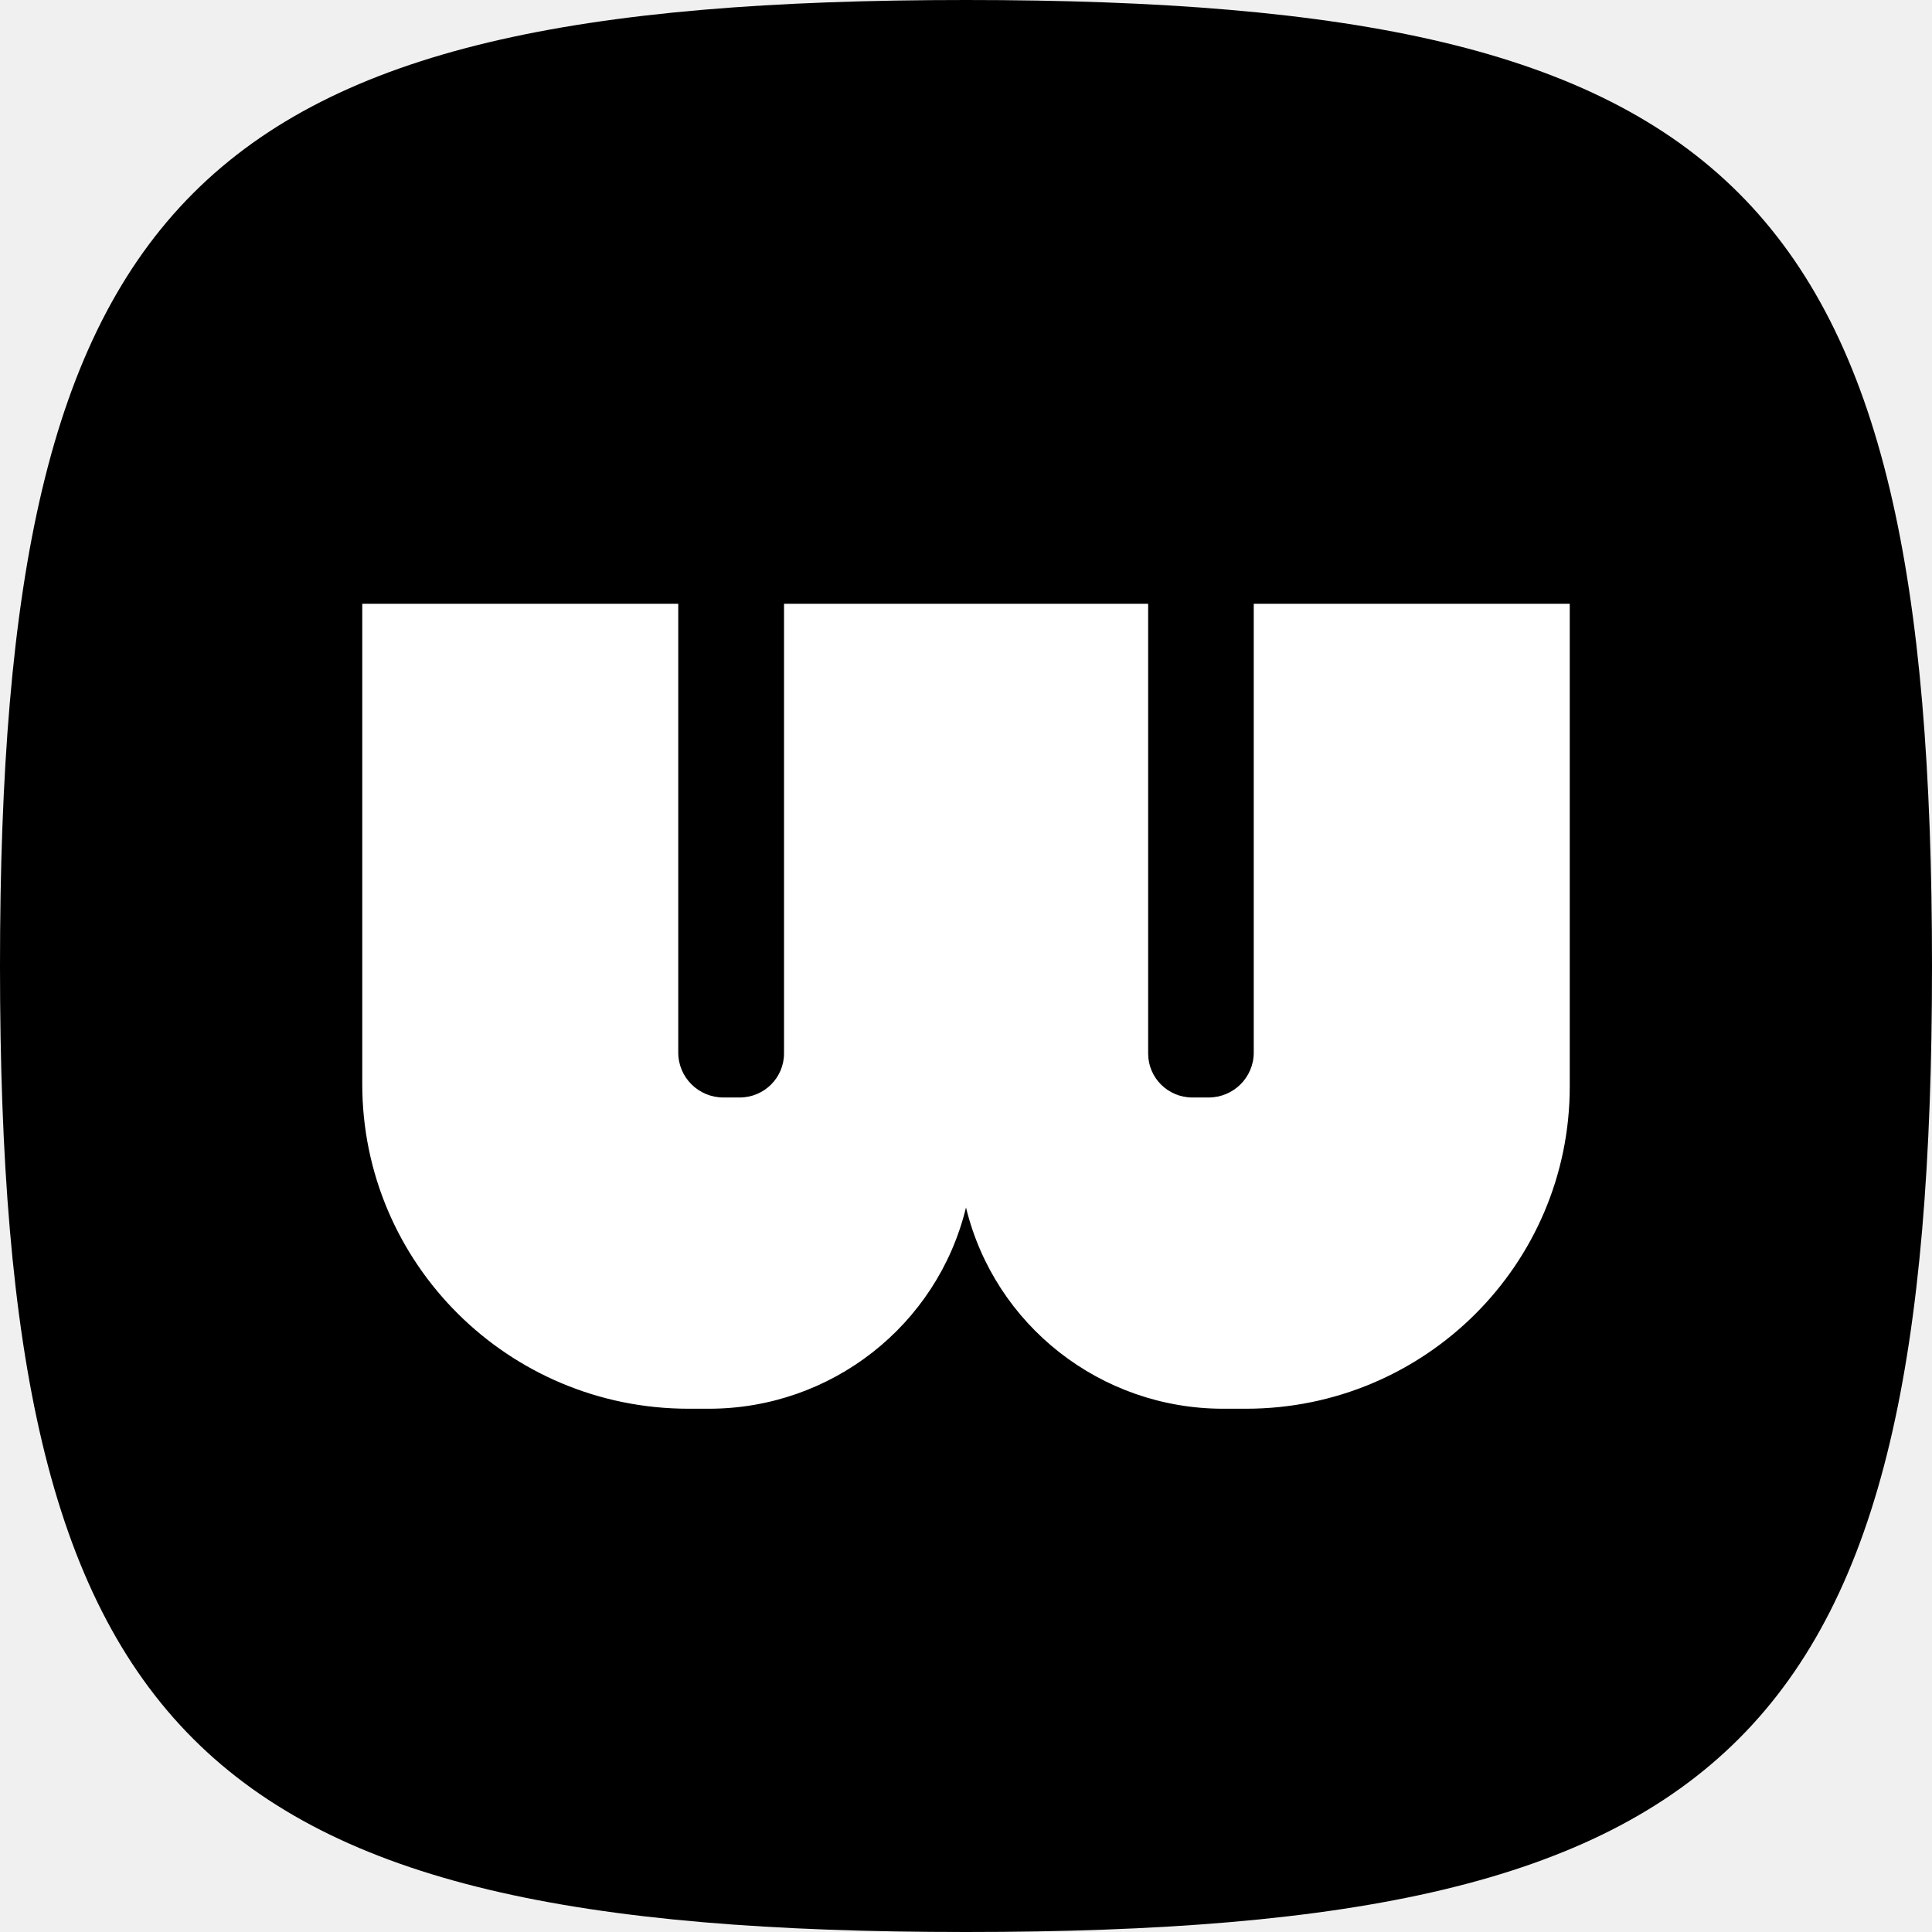
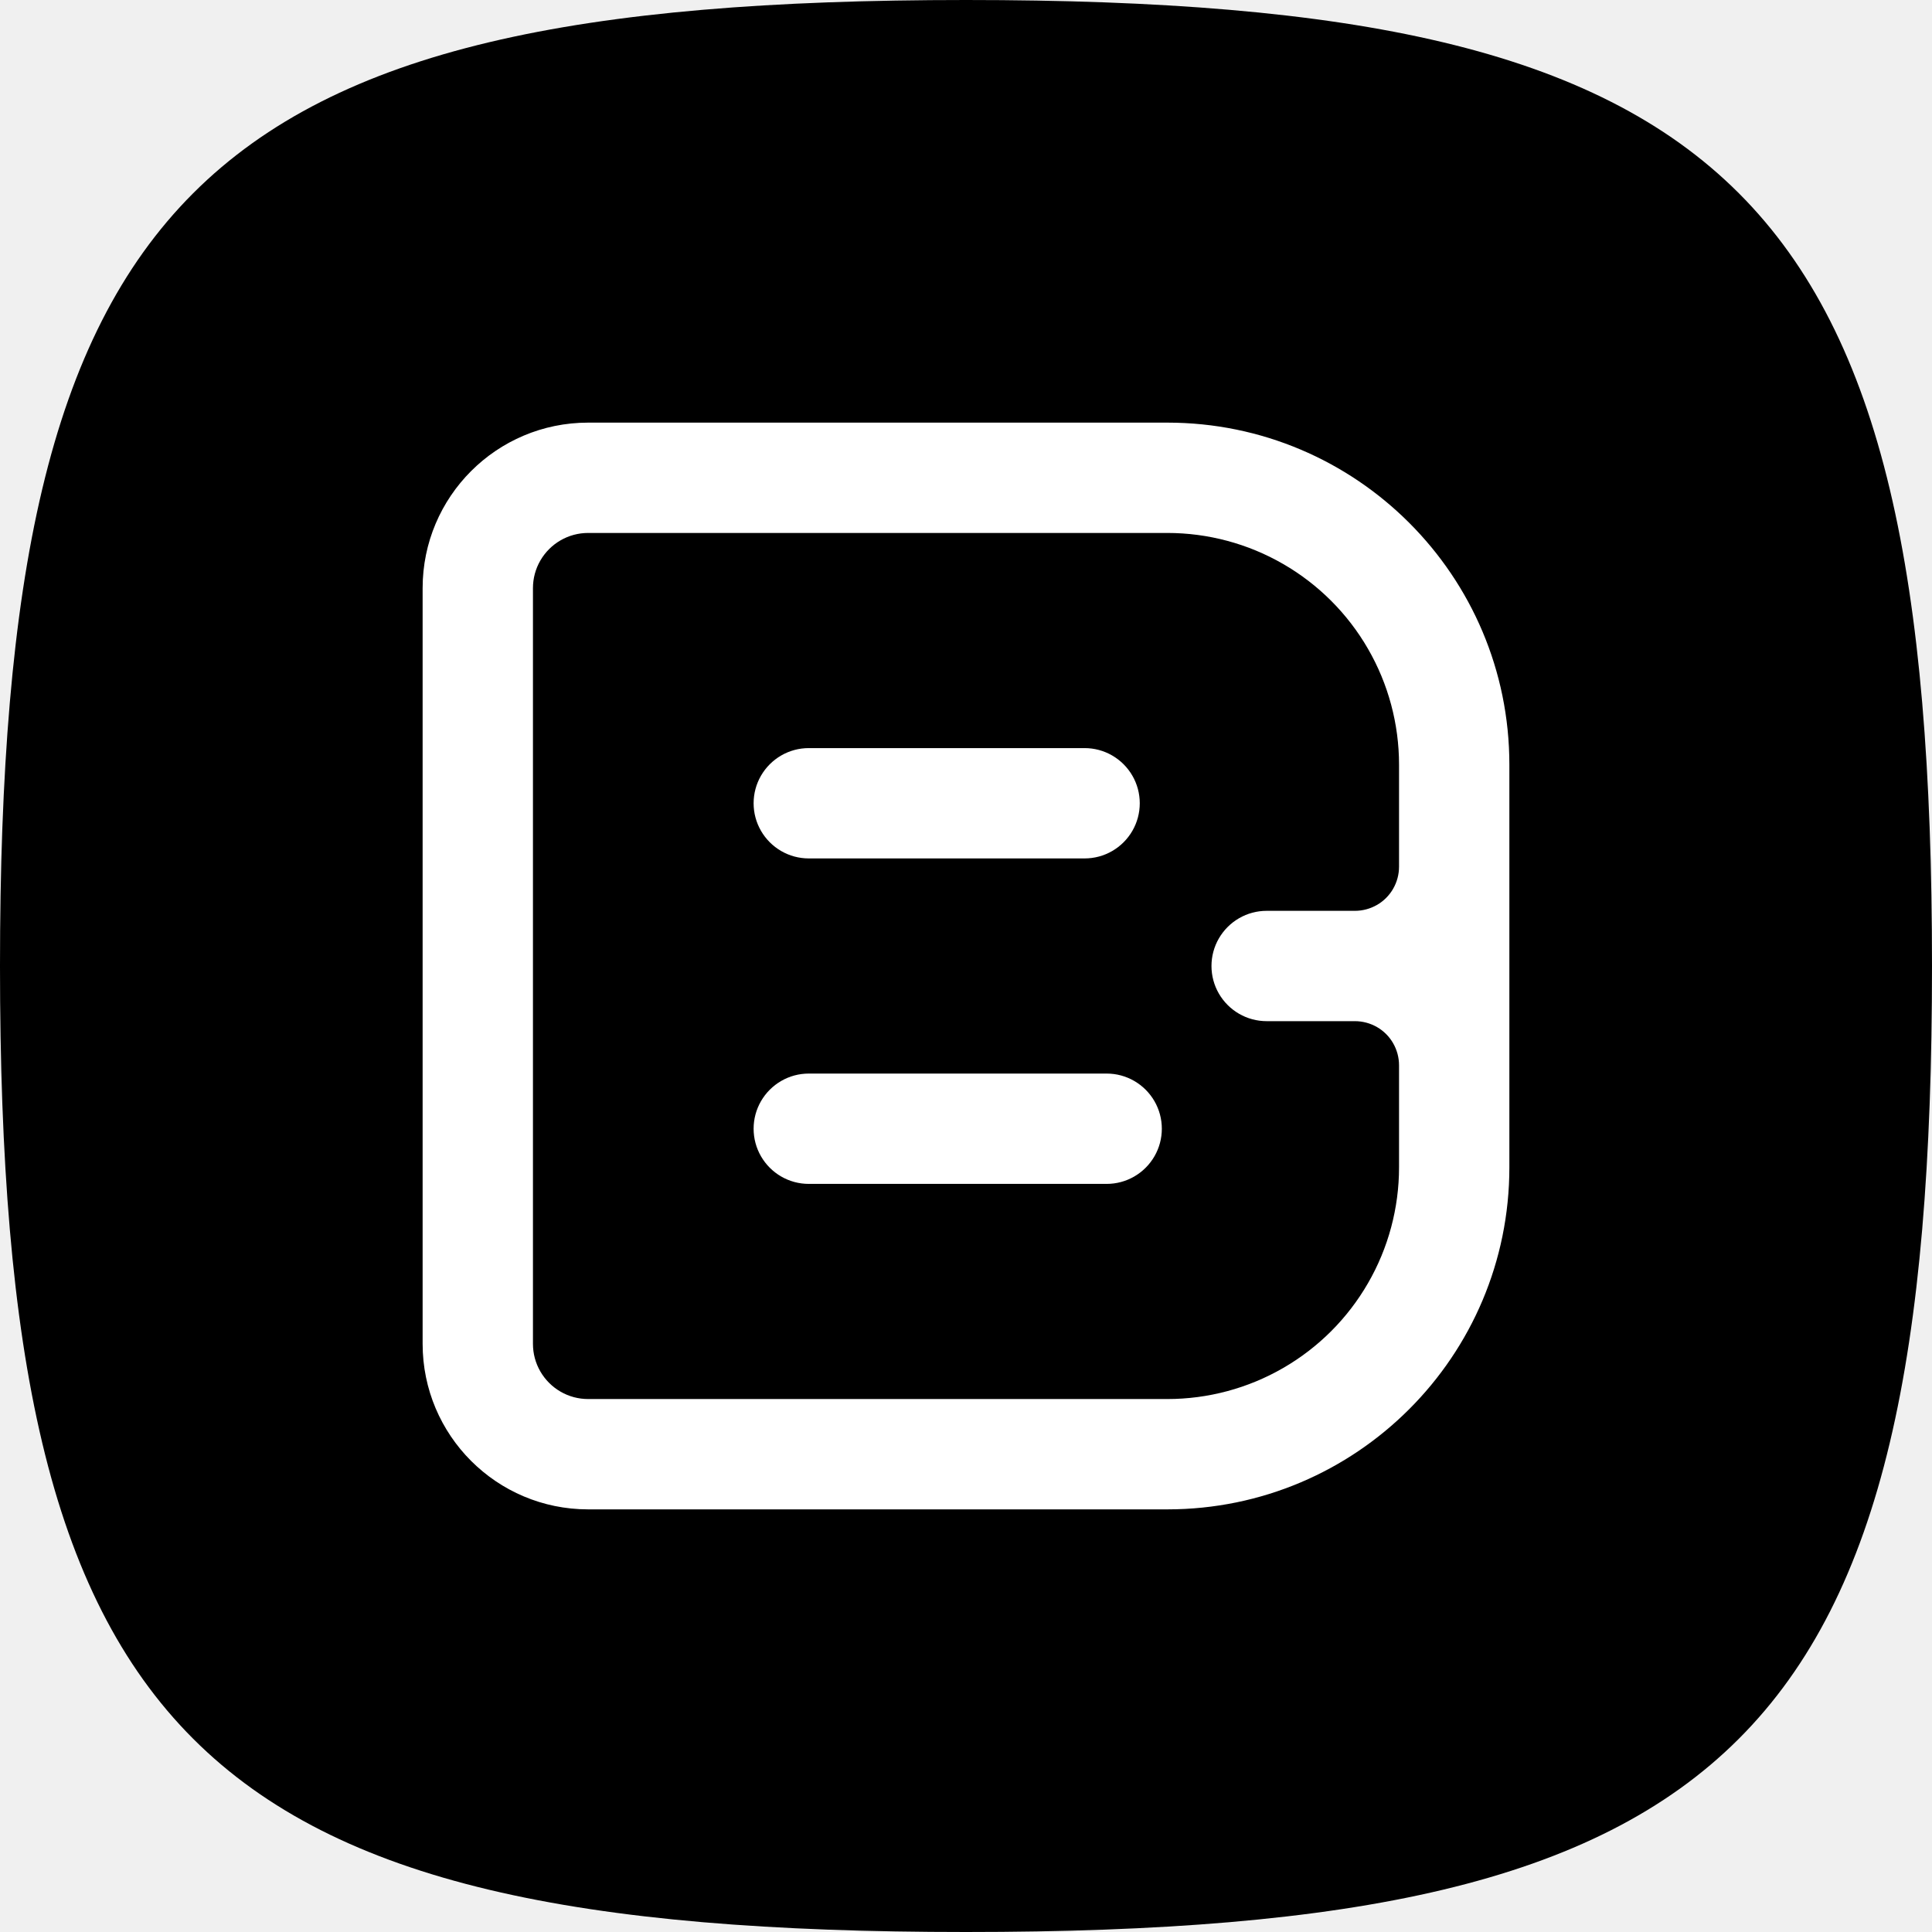
- <svg xmlns="http://www.w3.org/2000/svg" width="32px" height="32px" viewBox="0 0 32 32" version="1.1">
-   <g id="favicon-32" stroke="none" stroke-width="1" fill="none" fill-rule="evenodd">
-     <g id="Squircle_202668" fill="#000000" fill-rule="nonzero">
-       <g id="Path">
-         <path d="M16,0 C3.2,0 0,3.2 0,16 C0,28.8 3.2,32 16,32 C28.8,32 32,28.8 32,16 C32,3.2 28.8,0 16,0 L16,0 Z" />
-       </g>
-     </g>
-     <path d="M6,10 L11.234,10 L11.234,17.434 C11.234,17.845 11.569,18.178 11.982,18.178 L12.251,18.178 L12.251,18.178 C12.657,18.178 12.986,17.851 12.986,17.447 L12.986,10 L12.986,10 L19.017,10 L19.017,17.45 C19.017,17.852 19.345,18.178 19.749,18.178 L19.749,18.178 L19.749,18.178 L20.018,18.178 C20.431,18.178 20.766,17.845 20.766,17.434 L20.766,10 L20.766,10 L26,10 L26,17.998 C26,20.944 23.599,23.333 20.637,23.333 L20.637,23.333 L20.637,23.333 L20.258,23.333 C18.235,23.333 16.476,21.956 16,20 L16,20 L16,20 C15.524,21.956 13.765,23.333 11.742,23.333 L11.405,23.333 L11.405,23.333 C8.42,23.333 6,20.926 6,17.956 L6,10 L6,10 Z" id="Rectangle" fill="#FFFFFF" fill-rule="nonzero" />
+ <svg xmlns="http://www.w3.org/2000/svg" viewBox="0 0 32 32" width="32" height="32">
+   <path fill="#000" d="M16,0 C3.2,0 0,3.2 0,16 C0,28.8 3.2,32 16,32 C28.8,32 32,28.8 32,16 C32,3.2 28.8,0 16,0 Z" />
+   <g transform="translate(7 7) scale(0.09137)">
+     <path fill="#fff" d="M0 30C0 13.43 13.43 0 30 0H135C169.24 0 197 27.76 197 62V135C197 169.24 169.24 197 135 197H30C13.43 197 0 183.57 0 167ZM30 20C28.24 20 26.52 20.46 25 21.34C23.48 22.22 22.22 23.48 21.34 25C20.46 26.52 20 28.24 20 30V167C20 168.76 20.46 170.48 21.34 172C22.22 173.52 23.48 174.78 25 175.66C26.52 176.54 28.24 177 30 177H135C142.37 177 149.62 175.06 156 171.37C162.38 167.69 167.69 162.38 171.37 156C175.06 149.62 177 142.37 177 135V116.5C177 115.1 176.63 113.72 175.93 112.5C175.23 111.28 174.22 110.27 173 109.57C171.78 108.87 170.4 108.5 169 108.5H153C151.24 108.5 149.52 108.04 148 107.16C146.48 106.28 145.22 105.02 144.34 103.5C143.46 101.98 143 100.26 143 98.5C143 96.74 143.46 95.02 144.34 93.5C145.22 91.98 146.48 90.72 148 89.84C149.52 88.96 151.24 88.5 153 88.5H169C170.4 88.5 171.78 88.13 173 87.43C174.22 86.73 175.23 85.72 175.93 84.5C176.63 83.28 177 81.9 177 80.5V62C177 54.63 175.06 47.38 171.37 41C167.69 34.62 162.38 29.31 156 25.63C149.62 21.94 142.37 20 135 20ZM70 118H124C125.76 118 127.48 118.46 129 119.34C130.52 120.22 131.78 121.48 132.66 123C133.54 124.52 134 126.24 134 128C134 129.76 133.54 131.48 132.66 133C131.78 134.52 130.52 135.78 129 136.66C127.48 137.54 125.76 138 124 138H70C68.24 138 66.52 137.54 65 136.66C63.48 135.78 62.22 134.52 61.34 133C60.46 131.48 60 129.76 60 128C60 126.24 60.46 124.52 61.34 123C62.22 121.48 63.48 120.22 65 119.34C66.52 118.46 68.24 118 70 118ZM70 59H120C121.76 59 123.48 59.46 125 60.34C126.52 61.22 127.78 62.48 128.66 64C129.54 65.52 130 67.24 130 69C130 70.76 129.54 72.48 128.66 74C127.78 75.52 126.52 76.78 125 77.66C123.48 78.54 121.76 79 120 79H70C68.24 79 66.52 78.54 65 77.66C63.48 76.78 62.22 75.52 61.34 74C60.46 72.48 60 70.76 60 69C60 67.24 60.46 65.52 61.34 64C62.22 62.48 63.48 61.22 65 60.34C66.52 59.46 68.24 59 70 59Z" />
  </g>
</svg>
